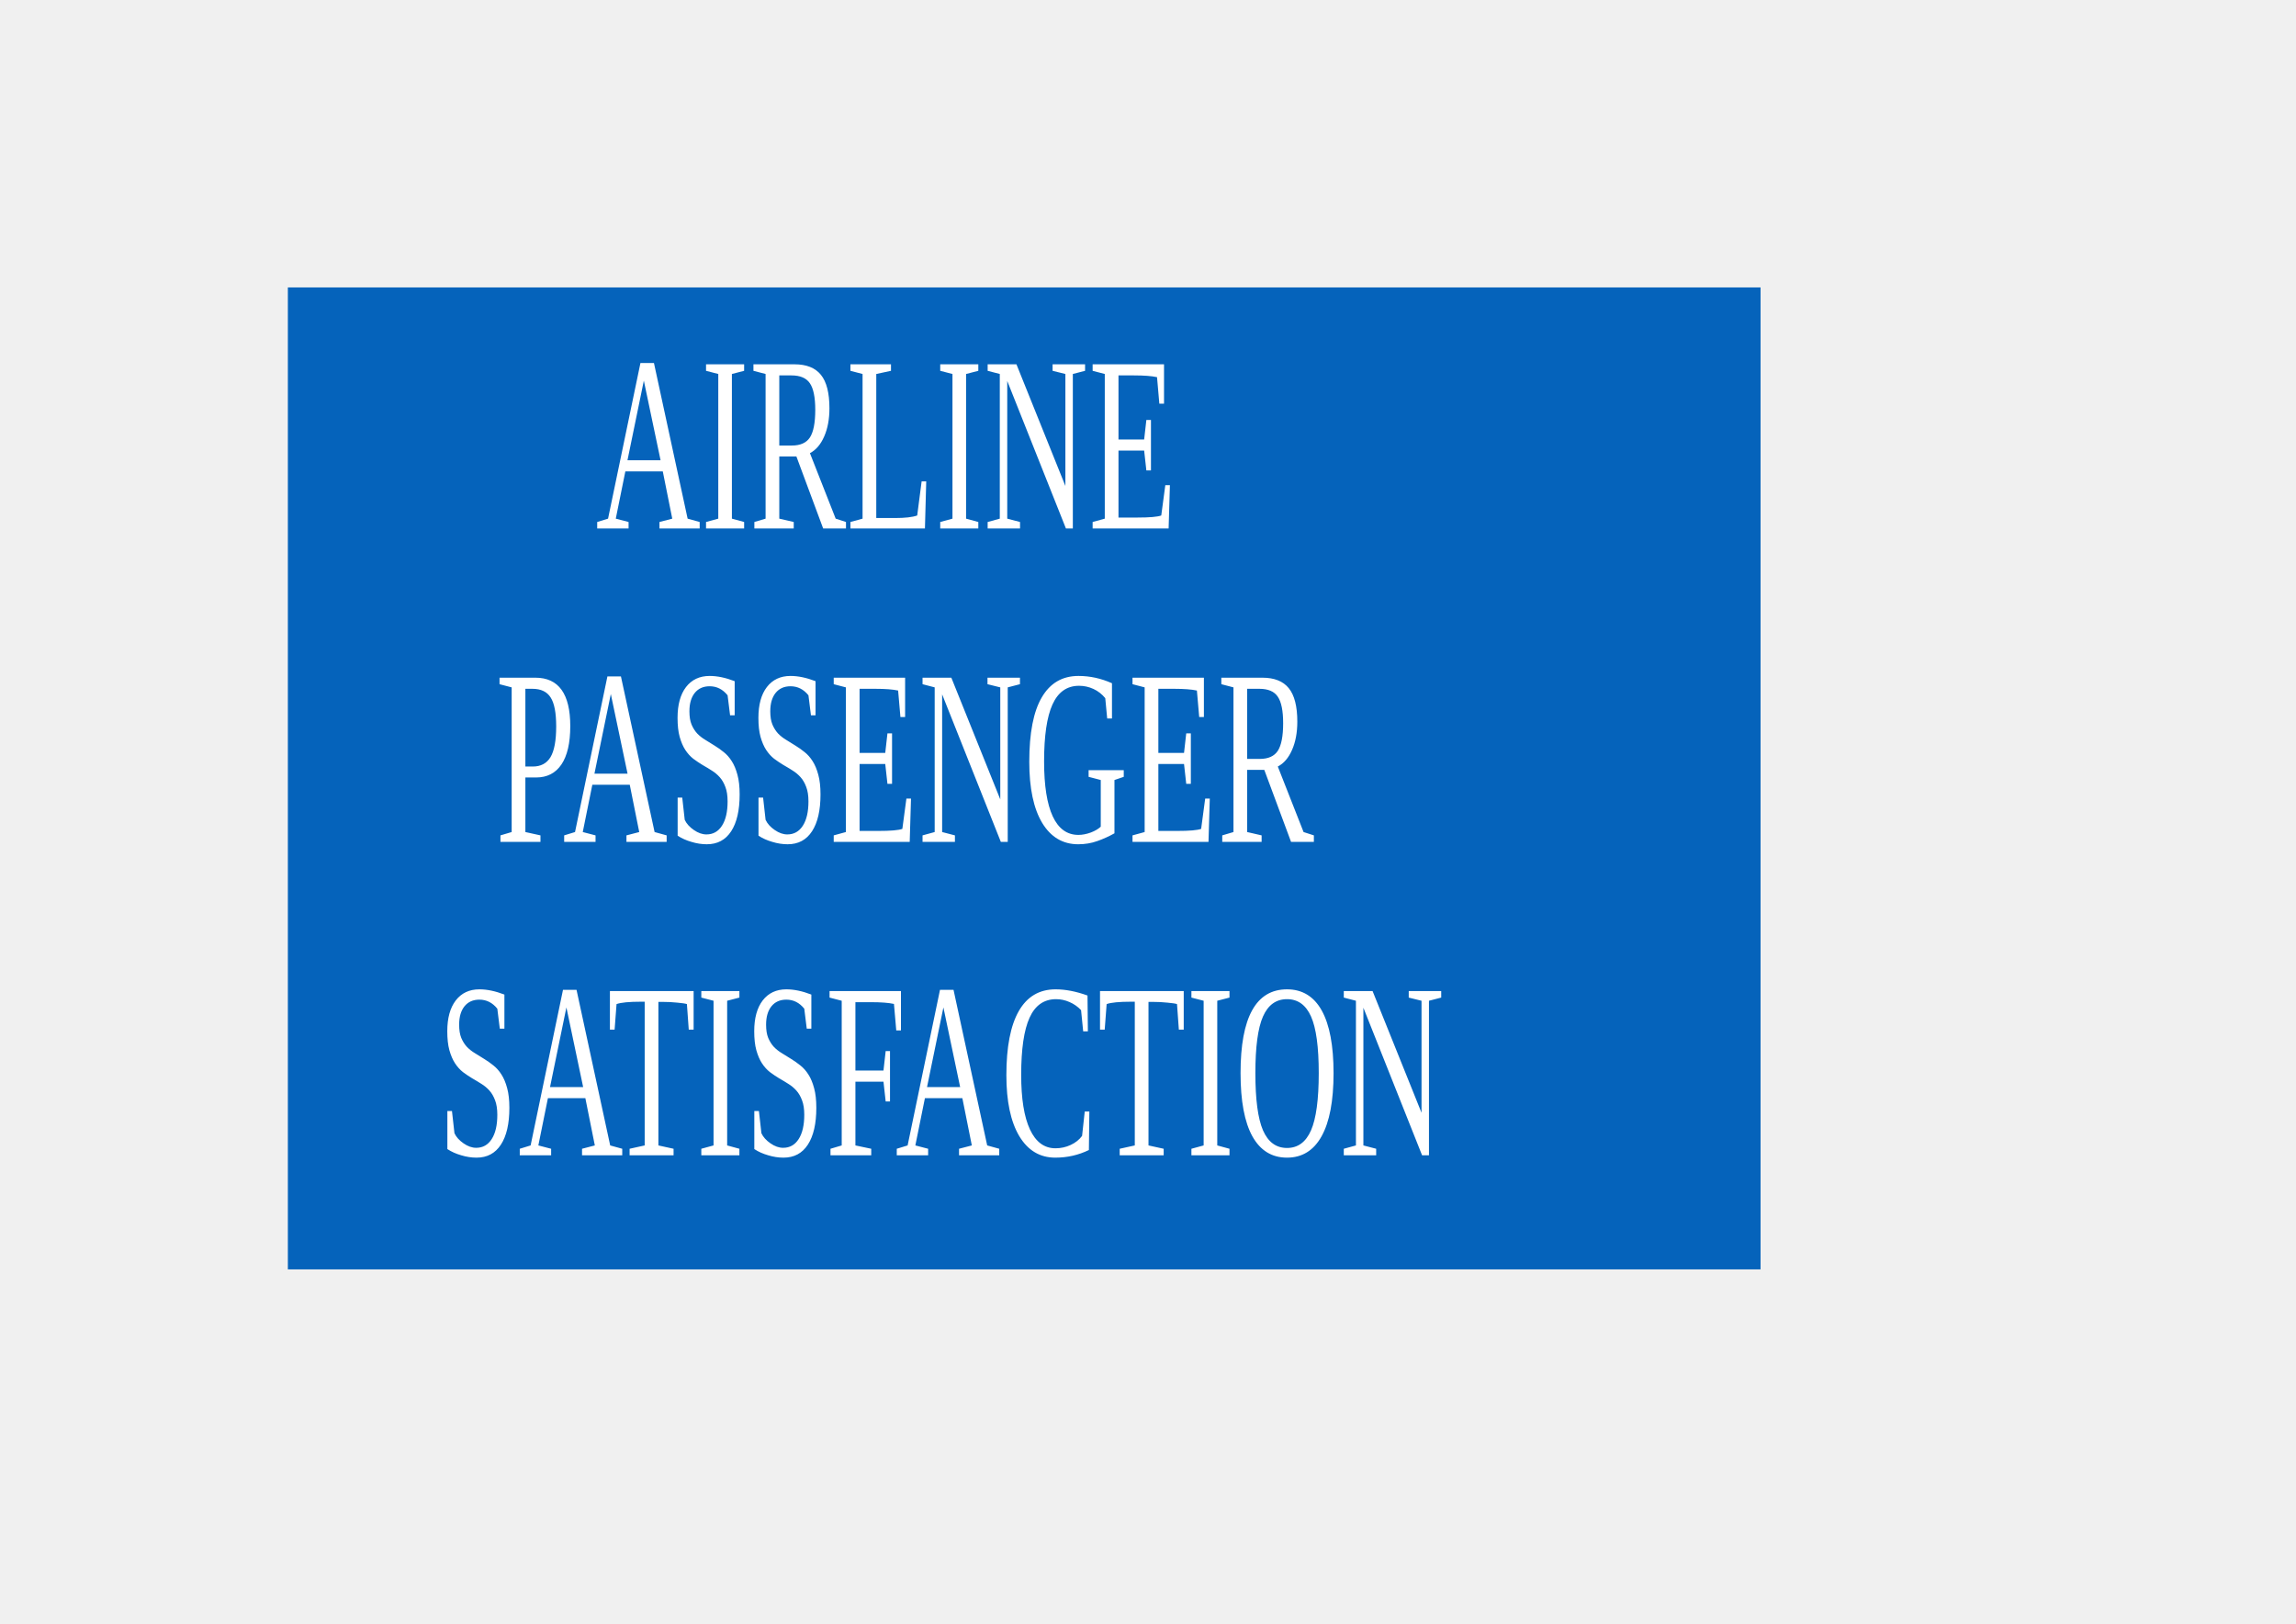
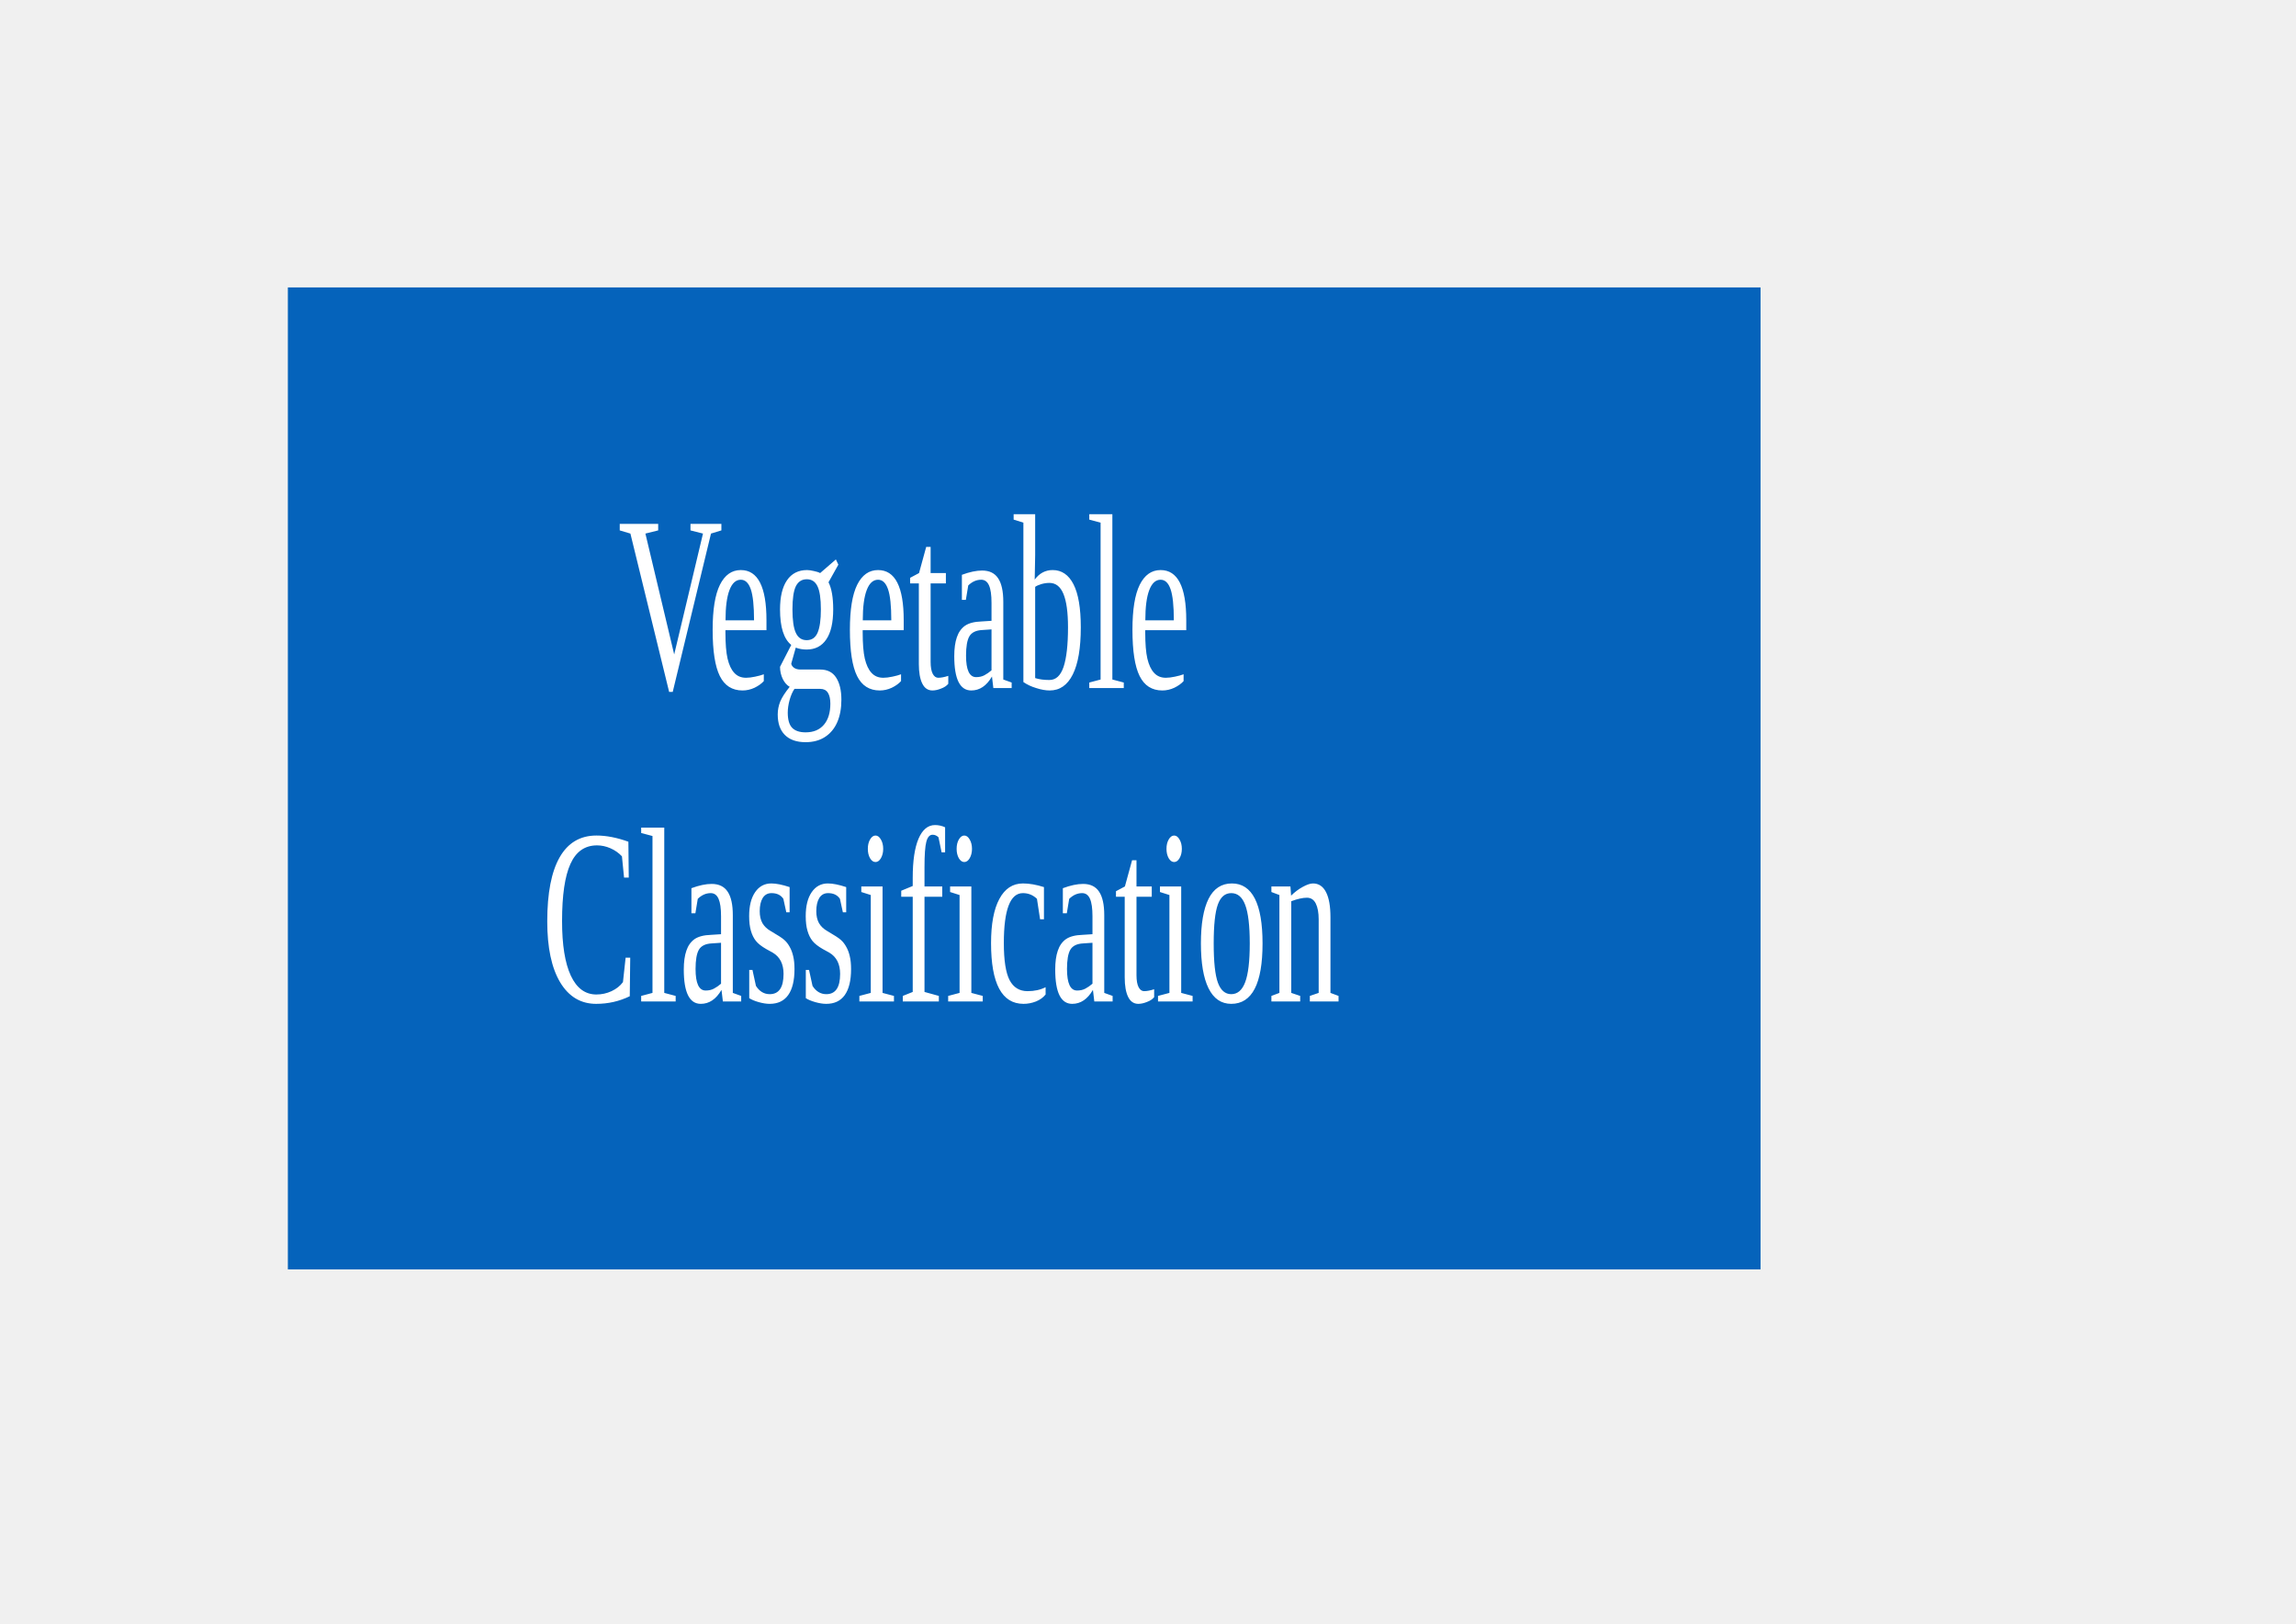
<svg xmlns="http://www.w3.org/2000/svg" xmlns:xlink="http://www.w3.org/1999/xlink" width="297mm" height="210mm" viewBox="0 0 297 210" version="1.1" id="svg5">
  <defs id="defs2">
-     <color-profile name="Apple-RGB" xlink:href="file:///app/share/color/icc/colord/AppleRGB.icc" id="color-profile966" />
+     <color-profile name="Apple-RGB" xlink:href="file:///app/share/color/icc/colord/AppleRGB.icc" id="color-profile406" />
    <rect x="1.141" y="4.486" width="795.911" height="651.597" id="rect113" />
  </defs>
  <g id="layer1">
    <text xml:space="preserve" transform="scale(0.2645833)" id="text111" style="white-space:pre;shape-inside:url(#rect113);display:inline;fill:#000000" />
    <rect style="fill:#0563bb;fill-opacity:1;stroke-width:0.897" id="rect397" width="190.5" height="127" x="37.237" y="37.174" />
-     <text xml:space="preserve" style="font-size:24.694px;fill:#ffffff;stroke-width:1.581" x="175.273" y="52.055" id="text119" transform="scale(0.7615624,1.31309)">
-       <tspan id="tspan117" style="font-size:24.694px;text-align:center;text-anchor:middle;fill:#ffffff;stroke-width:1.581" x="175.273" y="52.055">AIRLINE </tspan>
-       <tspan style="font-size:24.694px;text-align:center;text-anchor:middle;fill:#ffffff;stroke-width:1.581" x="175.273" y="82.923" id="tspan121">PASSENGER</tspan>
-       <tspan style="font-size:24.694px;text-align:center;text-anchor:middle;fill:#ffffff;stroke-width:1.581" x="175.273" y="113.79" id="tspan123">SATISFACTION</tspan>
+     <text xml:space="preserve" style="font-size:24.694px;fill:#ffffff;stroke-width:1.581" x="175.273" y="67.771" id="text119" transform="scale(0.7615624,1.31309)">
+       <tspan style="font-size:24.694px;text-align:center;text-anchor:middle;fill:#ffffff;stroke-width:1.581" x="175.273" y="67.771" id="tspan123">Vegetable</tspan>
+       <tspan style="font-size:24.694px;text-align:center;text-anchor:middle;fill:#ffffff;stroke-width:1.581" x="175.273" y="98.639" id="tspan403">Classification</tspan>
    </text>
  </g>
</svg>
